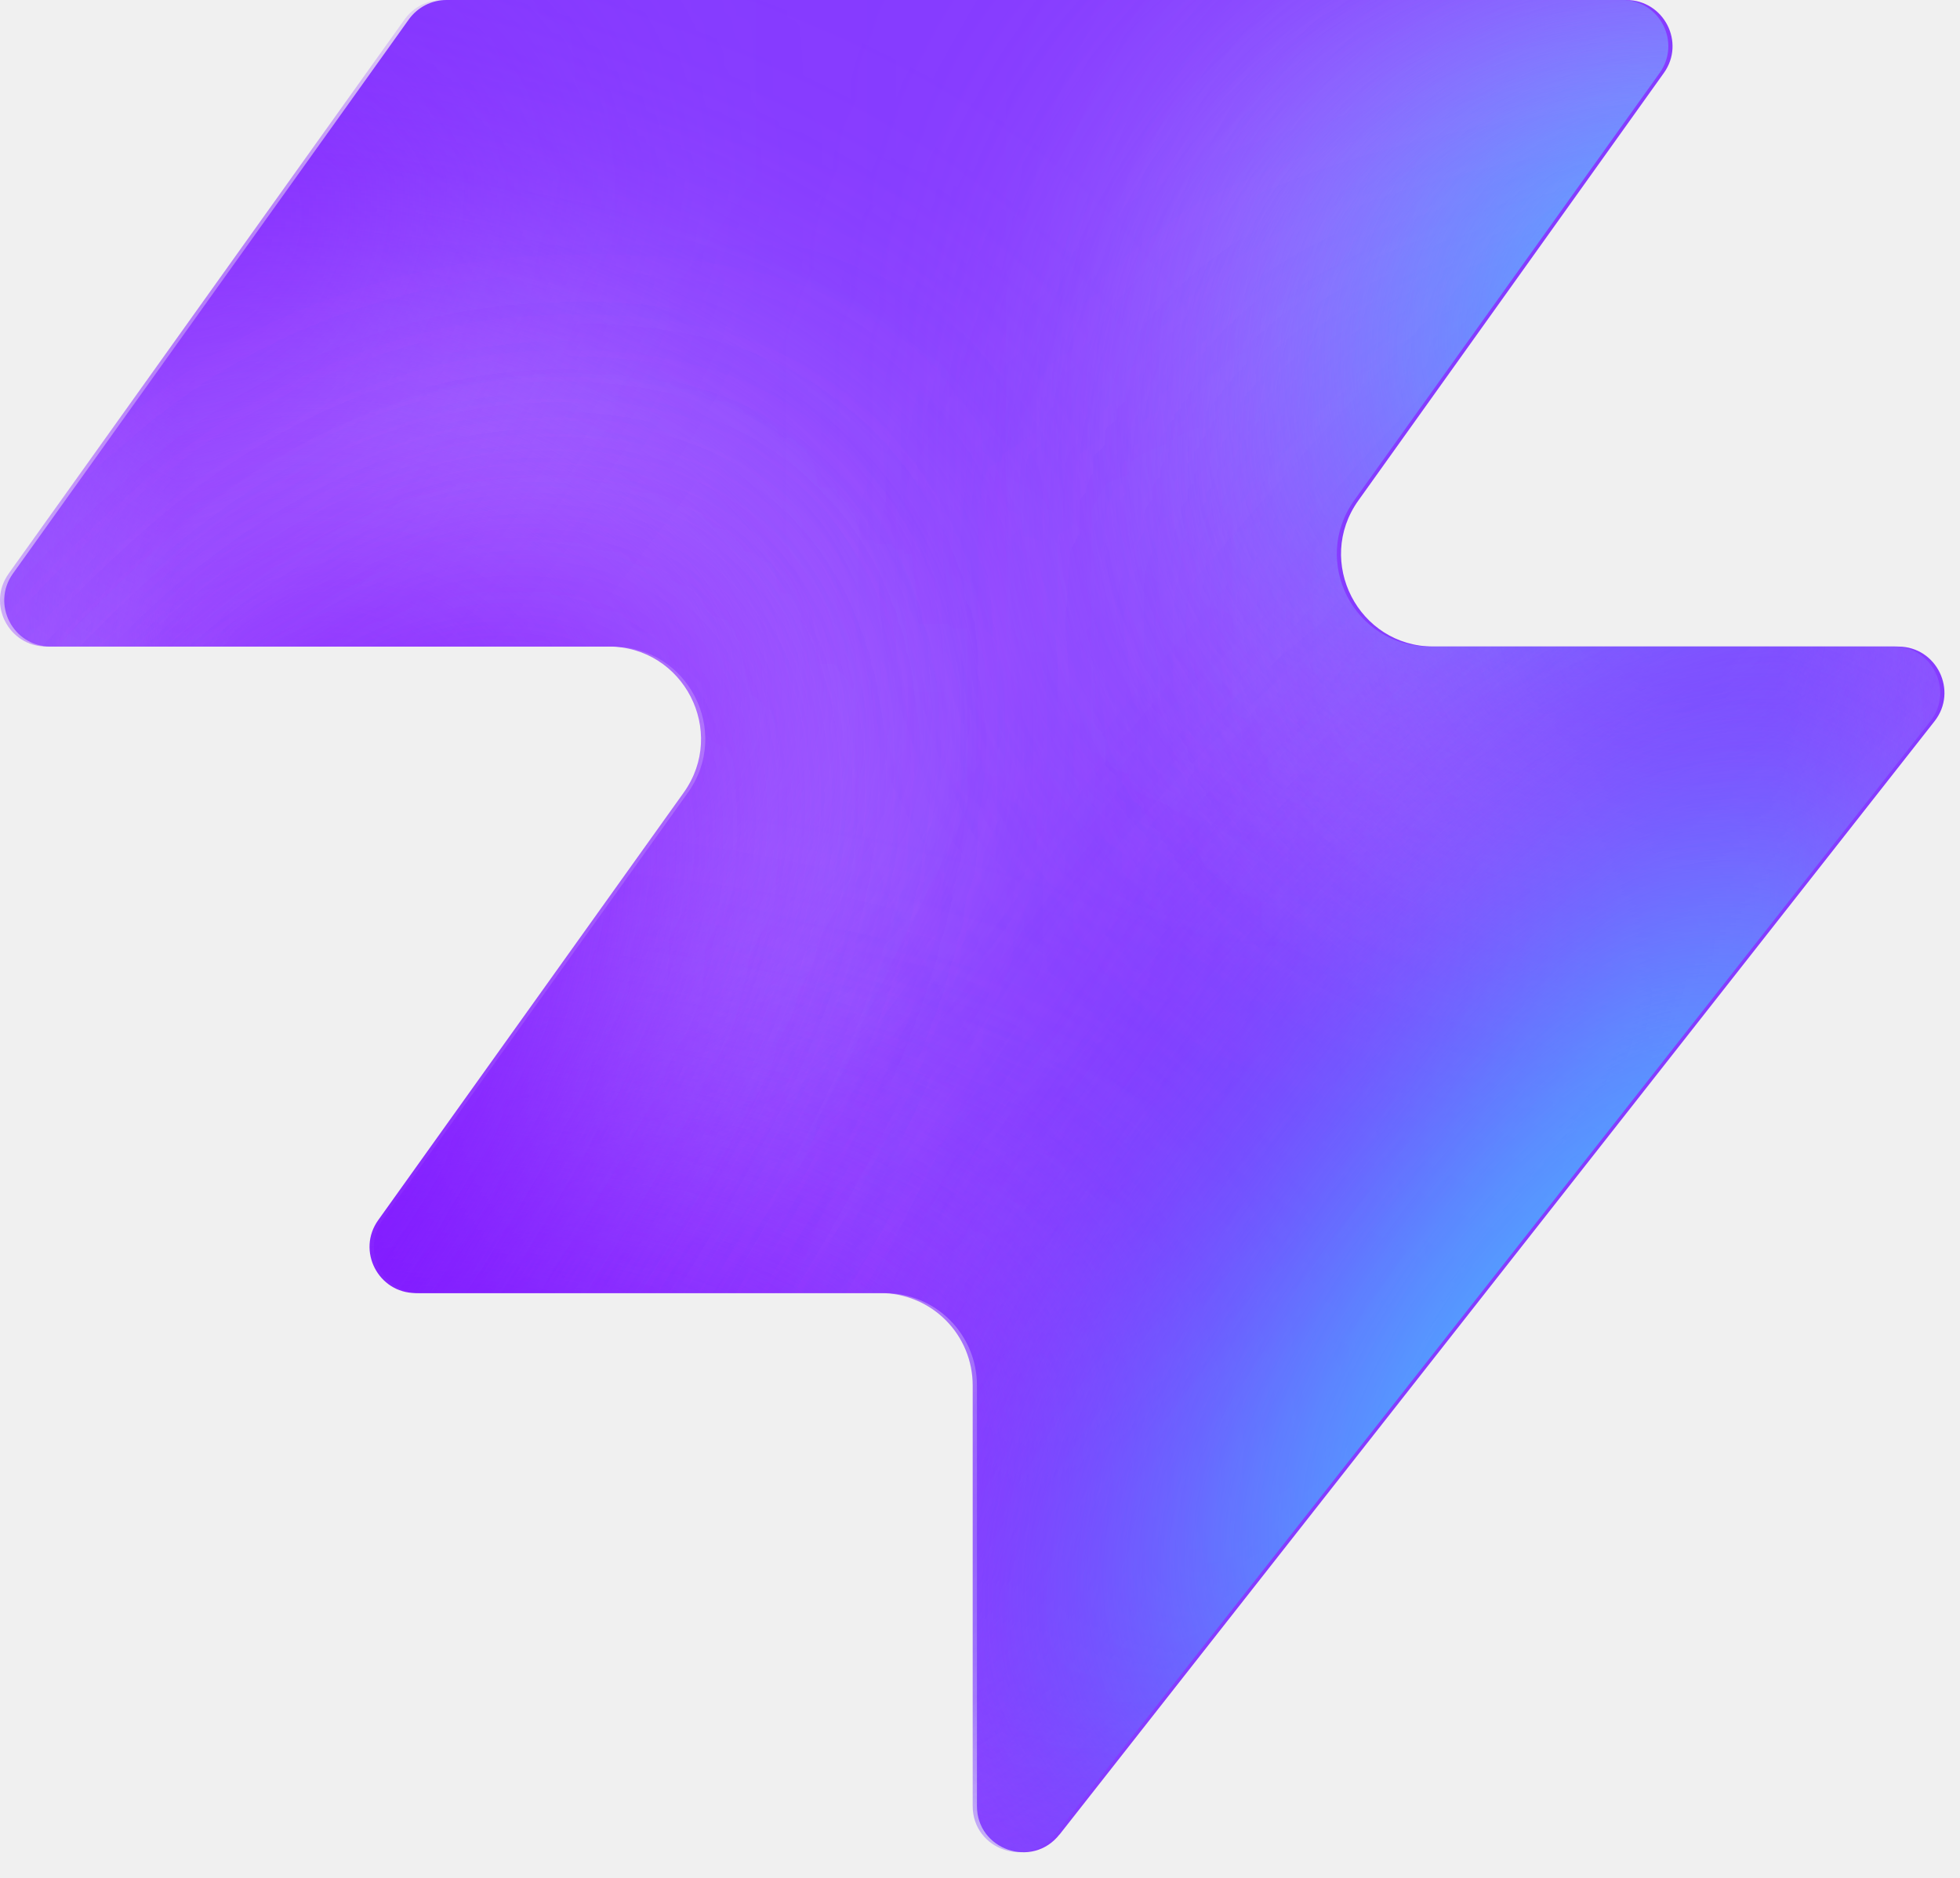
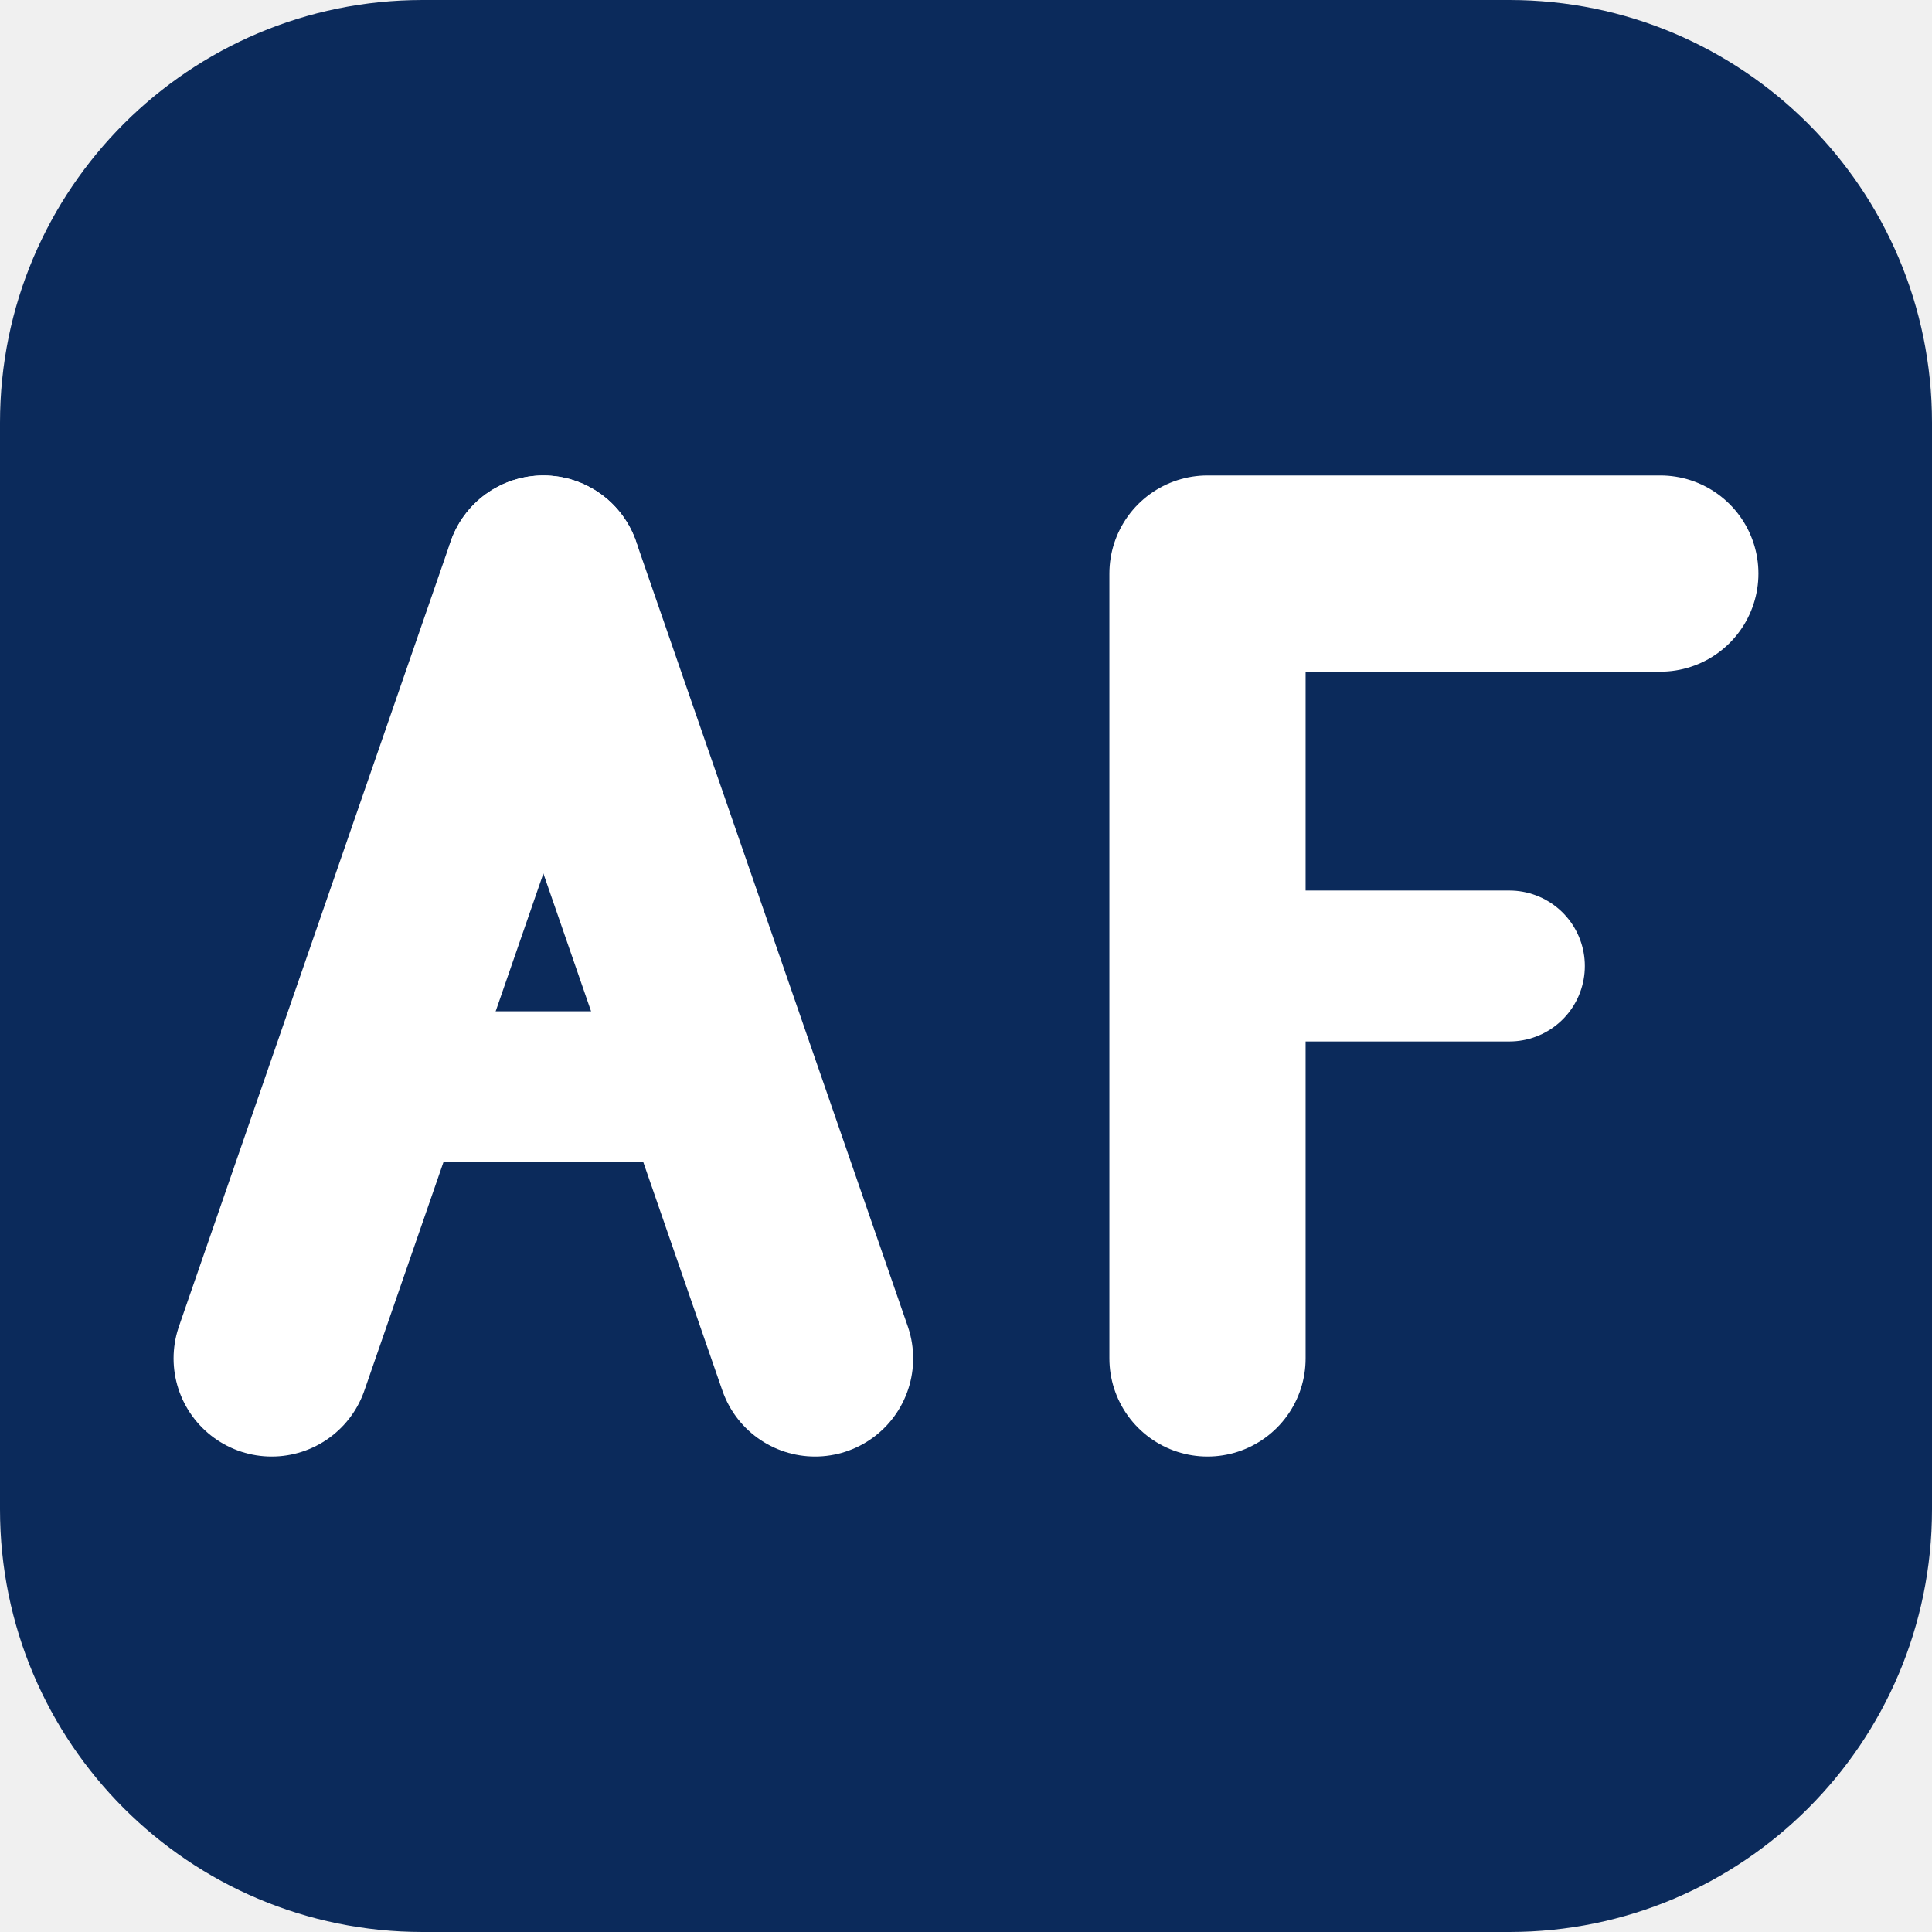
- <svg xmlns="http://www.w3.org/2000/svg" width="48" height="46" fill="none" viewBox="0 0 48 46">
-   <path fill="#863bff" d="M25.946 44.938c-.664.845-2.021.375-2.021-.698V33.937a2.26 2.26 0 0 0-2.262-2.262H10.287c-.92 0-1.456-1.04-.92-1.788l7.48-10.471c1.07-1.497 0-3.578-1.842-3.578H1.237c-.92 0-1.456-1.04-.92-1.788L10.013.474c.214-.297.556-.474.92-.474h28.894c.92 0 1.456 1.04.92 1.788l-7.48 10.471c-1.07 1.498 0 3.579 1.842 3.579h11.377c.943 0 1.473 1.088.89 1.83L25.947 44.94z" style="fill:#863bff;fill:color(display-p3 .525 .23 1);fill-opacity:1" />
-   <mask id="a" width="48" height="46" x="0" y="0" maskUnits="userSpaceOnUse" style="mask-type:alpha">
-     <path fill="#000" d="M25.842 44.938c-.664.844-2.021.375-2.021-.698V33.937a2.26 2.26 0 0 0-2.262-2.262H10.183c-.92 0-1.456-1.04-.92-1.788l7.48-10.471c1.07-1.498 0-3.579-1.842-3.579H1.133c-.92 0-1.456-1.04-.92-1.787L9.91.473c.214-.297.556-.474.92-.474h28.894c.92 0 1.456 1.04.92 1.788l-7.48 10.471c-1.07 1.498 0 3.578 1.842 3.578h11.377c.943 0 1.473 1.088.89 1.832L25.843 44.94z" style="fill:#000;fill-opacity:1" />
-   </mask>
-   <g mask="url(#a)">
-     <g filter="url(#b)">
-       <ellipse cx="5.508" cy="14.704" fill="#ede6ff" rx="5.508" ry="14.704" style="fill:#ede6ff;fill:color(display-p3 .927 .903 1);fill-opacity:1" transform="matrix(.00324 1 1 -.00324 -4.47 31.516)" />
-     </g>
-     <g filter="url(#c)">
-       <ellipse cx="10.399" cy="29.851" fill="#ede6ff" rx="10.399" ry="29.851" style="fill:#ede6ff;fill:color(display-p3 .927 .903 1);fill-opacity:1" transform="matrix(.00324 1 1 -.00324 -39.328 7.883)" />
-     </g>
-     <g filter="url(#d)">
-       <ellipse cx="5.508" cy="30.487" fill="#7e14ff" rx="5.508" ry="30.487" style="fill:#7e14ff;fill:color(display-p3 .492 .077 1);fill-opacity:1" transform="rotate(89.814 -25.913 -14.639)scale(1 -1)" />
-     </g>
-     <g filter="url(#e)">
-       <ellipse cx="5.508" cy="30.599" fill="#7e14ff" rx="5.508" ry="30.599" style="fill:#7e14ff;fill:color(display-p3 .492 .077 1);fill-opacity:1" transform="rotate(89.814 -32.644 -3.334)scale(1 -1)" />
-     </g>
-     <g filter="url(#f)">
-       <ellipse cx="5.508" cy="30.599" fill="#7e14ff" rx="5.508" ry="30.599" style="fill:#7e14ff;fill:color(display-p3 .492 .077 1);fill-opacity:1" transform="matrix(.00324 1 1 -.00324 -34.34 30.47)" />
-     </g>
-     <g filter="url(#g)">
-       <ellipse cx="14.072" cy="22.078" fill="#ede6ff" rx="14.072" ry="22.078" style="fill:#ede6ff;fill:color(display-p3 .927 .903 1);fill-opacity:1" transform="rotate(93.35 24.506 48.493)scale(-1 1)" />
-     </g>
-     <g filter="url(#h)">
-       <ellipse cx="3.47" cy="21.501" fill="#7e14ff" rx="3.47" ry="21.501" style="fill:#7e14ff;fill:color(display-p3 .492 .077 1);fill-opacity:1" transform="rotate(89.009 28.708 47.59)scale(-1 1)" />
-     </g>
-     <g filter="url(#i)">
-       <ellipse cx="3.47" cy="21.501" fill="#7e14ff" rx="3.47" ry="21.501" style="fill:#7e14ff;fill:color(display-p3 .492 .077 1);fill-opacity:1" transform="rotate(89.009 28.708 47.59)scale(-1 1)" />
-     </g>
-     <g filter="url(#j)">
-       <ellipse cx=".387" cy="8.972" fill="#7e14ff" rx="4.407" ry="29.108" style="fill:#7e14ff;fill:color(display-p3 .492 .077 1);fill-opacity:1" transform="rotate(39.51 .387 8.972)" />
-     </g>
-     <g filter="url(#k)">
-       <ellipse cx="47.523" cy="-6.092" fill="#7e14ff" rx="4.407" ry="29.108" style="fill:#7e14ff;fill:color(display-p3 .492 .077 1);fill-opacity:1" transform="rotate(37.892 47.523 -6.092)" />
-     </g>
-     <g filter="url(#l)">
-       <ellipse cx="41.412" cy="6.333" fill="#47bfff" rx="5.971" ry="9.665" style="fill:#47bfff;fill:color(display-p3 .28 .748 1);fill-opacity:1" transform="rotate(37.892 41.412 6.333)" />
-     </g>
-     <g filter="url(#m)">
-       <ellipse cx="-1.879" cy="38.332" fill="#7e14ff" rx="4.407" ry="29.108" style="fill:#7e14ff;fill:color(display-p3 .492 .077 1);fill-opacity:1" transform="rotate(37.892 -1.88 38.332)" />
-     </g>
-     <g filter="url(#n)">
-       <ellipse cx="-1.879" cy="38.332" fill="#7e14ff" rx="4.407" ry="29.108" style="fill:#7e14ff;fill:color(display-p3 .492 .077 1);fill-opacity:1" transform="rotate(37.892 -1.88 38.332)" />
-     </g>
-     <g filter="url(#o)">
-       <ellipse cx="35.651" cy="29.907" fill="#7e14ff" rx="4.407" ry="29.108" style="fill:#7e14ff;fill:color(display-p3 .492 .077 1);fill-opacity:1" transform="rotate(37.892 35.651 29.907)" />
-     </g>
-     <g filter="url(#p)">
-       <ellipse cx="38.418" cy="32.4" fill="#47bfff" rx="5.971" ry="15.297" style="fill:#47bfff;fill:color(display-p3 .28 .748 1);fill-opacity:1" transform="rotate(37.892 38.418 32.4)" />
-     </g>
+ <svg xmlns="http://www.w3.org/2000/svg" viewBox="0 0 64 64" role="img" aria-label="American FutureTech">
+   <rect width="64" height="64" rx="14" fill="#0B2A5B" />
+   <g fill="none" stroke="#ffffff" stroke-linecap="round" stroke-linejoin="round">
+     <path d="M18 19 L9 45" stroke-width="6.5" />
+     <path d="M18 19 L27 45" stroke-width="6.5" />
+     <path d="M13.6 36 H22.4" stroke-width="5" />
+     <path d="M40 45 V19 H55" stroke-width="6.5" />
+     <path d="M40 32 H50" stroke-width="5" />
  </g>
-   <defs>
-     <filter id="b" width="60.045" height="41.654" x="-19.77" y="16.149" color-interpolation-filters="sRGB" filterUnits="userSpaceOnUse">
-       <feFlood flood-opacity="0" result="BackgroundImageFix" />
-       <feBlend in="SourceGraphic" in2="BackgroundImageFix" result="shape" />
-       <feGaussianBlur result="effect1_foregroundBlur_2002_17158" stdDeviation="7.659" />
-     </filter>
-     <filter id="c" width="90.34" height="51.437" x="-54.613" y="-7.533" color-interpolation-filters="sRGB" filterUnits="userSpaceOnUse">
-       <feFlood flood-opacity="0" result="BackgroundImageFix" />
-       <feBlend in="SourceGraphic" in2="BackgroundImageFix" result="shape" />
-       <feGaussianBlur result="effect1_foregroundBlur_2002_17158" stdDeviation="7.659" />
-     </filter>
-     <filter id="d" width="79.355" height="29.4" x="-49.64" y="2.03" color-interpolation-filters="sRGB" filterUnits="userSpaceOnUse">
-       <feFlood flood-opacity="0" result="BackgroundImageFix" />
-       <feBlend in="SourceGraphic" in2="BackgroundImageFix" result="shape" />
-       <feGaussianBlur result="effect1_foregroundBlur_2002_17158" stdDeviation="4.596" />
-     </filter>
-     <filter id="e" width="79.579" height="29.4" x="-45.045" y="20.029" color-interpolation-filters="sRGB" filterUnits="userSpaceOnUse">
-       <feFlood flood-opacity="0" result="BackgroundImageFix" />
-       <feBlend in="SourceGraphic" in2="BackgroundImageFix" result="shape" />
-       <feGaussianBlur result="effect1_foregroundBlur_2002_17158" stdDeviation="4.596" />
-     </filter>
-     <filter id="f" width="79.579" height="29.4" x="-43.513" y="21.178" color-interpolation-filters="sRGB" filterUnits="userSpaceOnUse">
-       <feFlood flood-opacity="0" result="BackgroundImageFix" />
-       <feBlend in="SourceGraphic" in2="BackgroundImageFix" result="shape" />
-       <feGaussianBlur result="effect1_foregroundBlur_2002_17158" stdDeviation="4.596" />
-     </filter>
-     <filter id="g" width="74.749" height="58.852" x="15.756" y="-17.901" color-interpolation-filters="sRGB" filterUnits="userSpaceOnUse">
-       <feFlood flood-opacity="0" result="BackgroundImageFix" />
-       <feBlend in="SourceGraphic" in2="BackgroundImageFix" result="shape" />
-       <feGaussianBlur result="effect1_foregroundBlur_2002_17158" stdDeviation="7.659" />
-     </filter>
-     <filter id="h" width="61.377" height="25.362" x="23.548" y="2.284" color-interpolation-filters="sRGB" filterUnits="userSpaceOnUse">
-       <feFlood flood-opacity="0" result="BackgroundImageFix" />
-       <feBlend in="SourceGraphic" in2="BackgroundImageFix" result="shape" />
-       <feGaussianBlur result="effect1_foregroundBlur_2002_17158" stdDeviation="4.596" />
-     </filter>
-     <filter id="i" width="61.377" height="25.362" x="23.548" y="2.284" color-interpolation-filters="sRGB" filterUnits="userSpaceOnUse">
-       <feFlood flood-opacity="0" result="BackgroundImageFix" />
-       <feBlend in="SourceGraphic" in2="BackgroundImageFix" result="shape" />
-       <feGaussianBlur result="effect1_foregroundBlur_2002_17158" stdDeviation="4.596" />
-     </filter>
-     <filter id="j" width="56.045" height="63.649" x="-27.636" y="-22.853" color-interpolation-filters="sRGB" filterUnits="userSpaceOnUse">
-       <feFlood flood-opacity="0" result="BackgroundImageFix" />
-       <feBlend in="SourceGraphic" in2="BackgroundImageFix" result="shape" />
-       <feGaussianBlur result="effect1_foregroundBlur_2002_17158" stdDeviation="4.596" />
-     </filter>
-     <filter id="k" width="54.814" height="64.646" x="20.116" y="-38.415" color-interpolation-filters="sRGB" filterUnits="userSpaceOnUse">
-       <feFlood flood-opacity="0" result="BackgroundImageFix" />
-       <feBlend in="SourceGraphic" in2="BackgroundImageFix" result="shape" />
-       <feGaussianBlur result="effect1_foregroundBlur_2002_17158" stdDeviation="4.596" />
-     </filter>
-     <filter id="l" width="33.541" height="35.313" x="24.641" y="-11.323" color-interpolation-filters="sRGB" filterUnits="userSpaceOnUse">
-       <feFlood flood-opacity="0" result="BackgroundImageFix" />
-       <feBlend in="SourceGraphic" in2="BackgroundImageFix" result="shape" />
-       <feGaussianBlur result="effect1_foregroundBlur_2002_17158" stdDeviation="4.596" />
-     </filter>
-     <filter id="m" width="54.814" height="64.646" x="-29.286" y="6.009" color-interpolation-filters="sRGB" filterUnits="userSpaceOnUse">
-       <feFlood flood-opacity="0" result="BackgroundImageFix" />
-       <feBlend in="SourceGraphic" in2="BackgroundImageFix" result="shape" />
-       <feGaussianBlur result="effect1_foregroundBlur_2002_17158" stdDeviation="4.596" />
-     </filter>
-     <filter id="n" width="54.814" height="64.646" x="-29.286" y="6.009" color-interpolation-filters="sRGB" filterUnits="userSpaceOnUse">
-       <feFlood flood-opacity="0" result="BackgroundImageFix" />
-       <feBlend in="SourceGraphic" in2="BackgroundImageFix" result="shape" />
-       <feGaussianBlur result="effect1_foregroundBlur_2002_17158" stdDeviation="4.596" />
-     </filter>
-     <filter id="o" width="54.814" height="64.646" x="8.244" y="-2.416" color-interpolation-filters="sRGB" filterUnits="userSpaceOnUse">
-       <feFlood flood-opacity="0" result="BackgroundImageFix" />
-       <feBlend in="SourceGraphic" in2="BackgroundImageFix" result="shape" />
-       <feGaussianBlur result="effect1_foregroundBlur_2002_17158" stdDeviation="4.596" />
-     </filter>
-     <filter id="p" width="39.409" height="43.623" x="18.713" y="10.588" color-interpolation-filters="sRGB" filterUnits="userSpaceOnUse">
-       <feFlood flood-opacity="0" result="BackgroundImageFix" />
-       <feBlend in="SourceGraphic" in2="BackgroundImageFix" result="shape" />
-       <feGaussianBlur result="effect1_foregroundBlur_2002_17158" stdDeviation="4.596" />
-     </filter>
-   </defs>
</svg>
